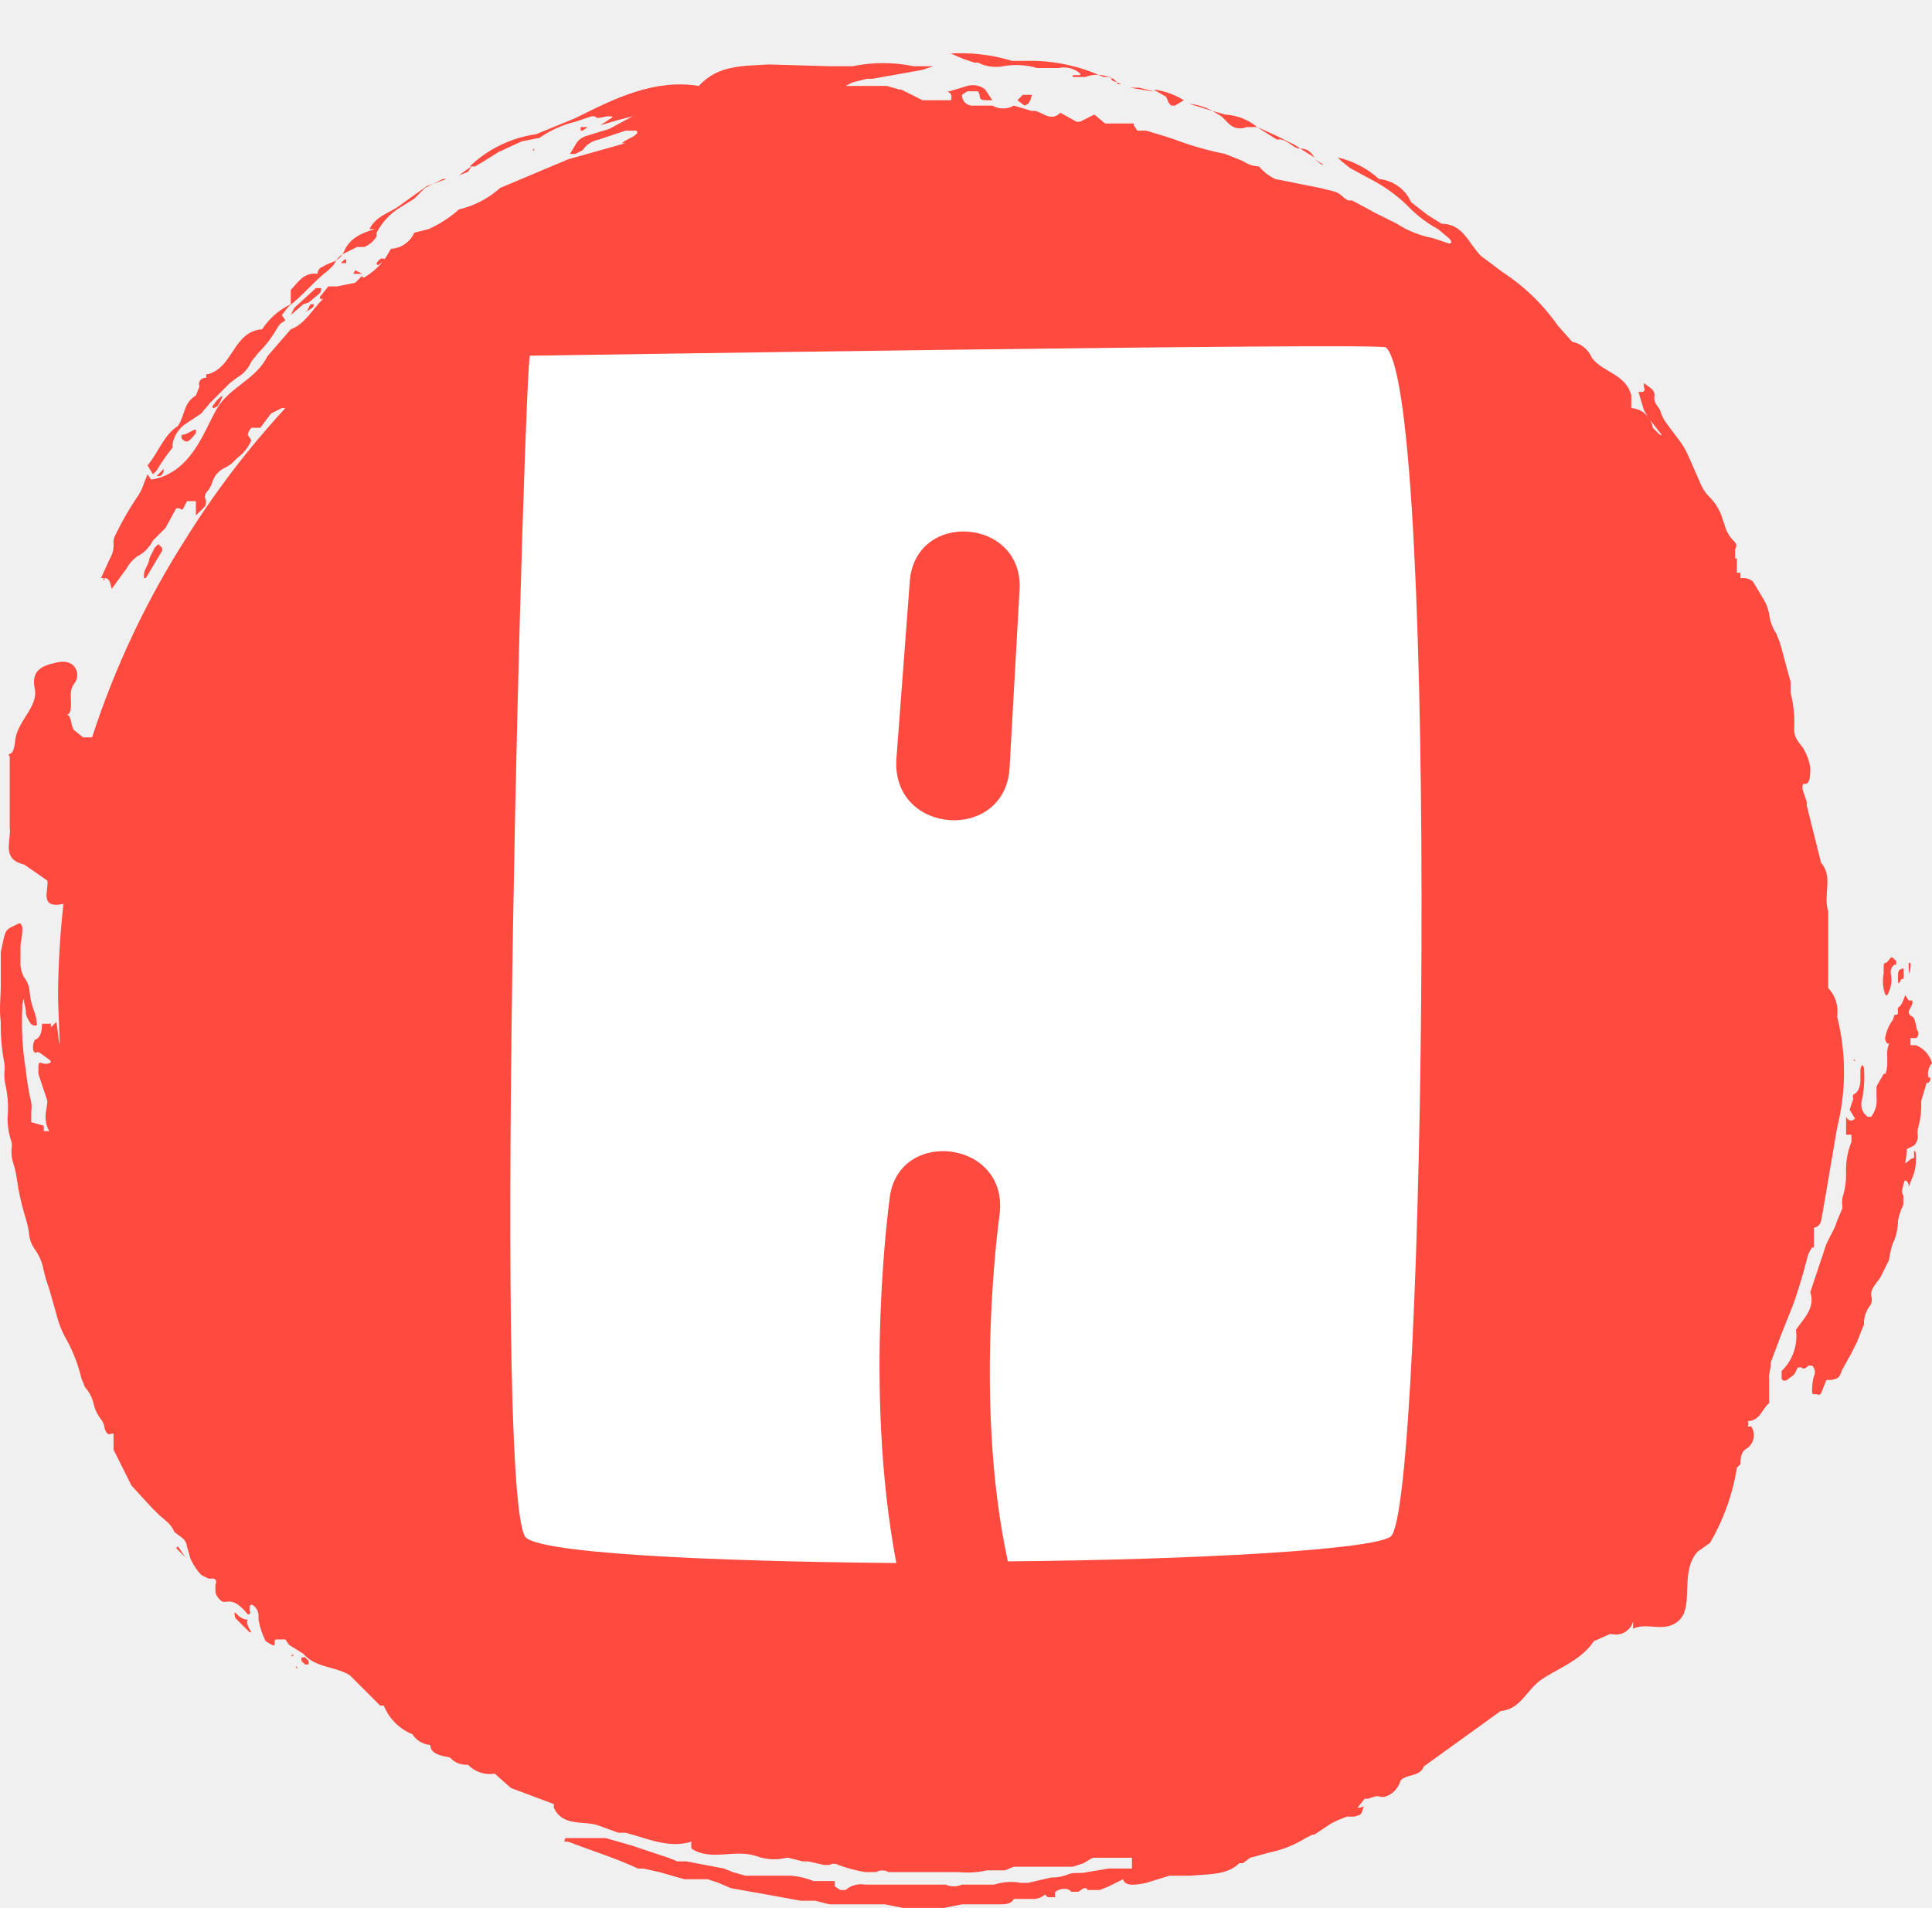
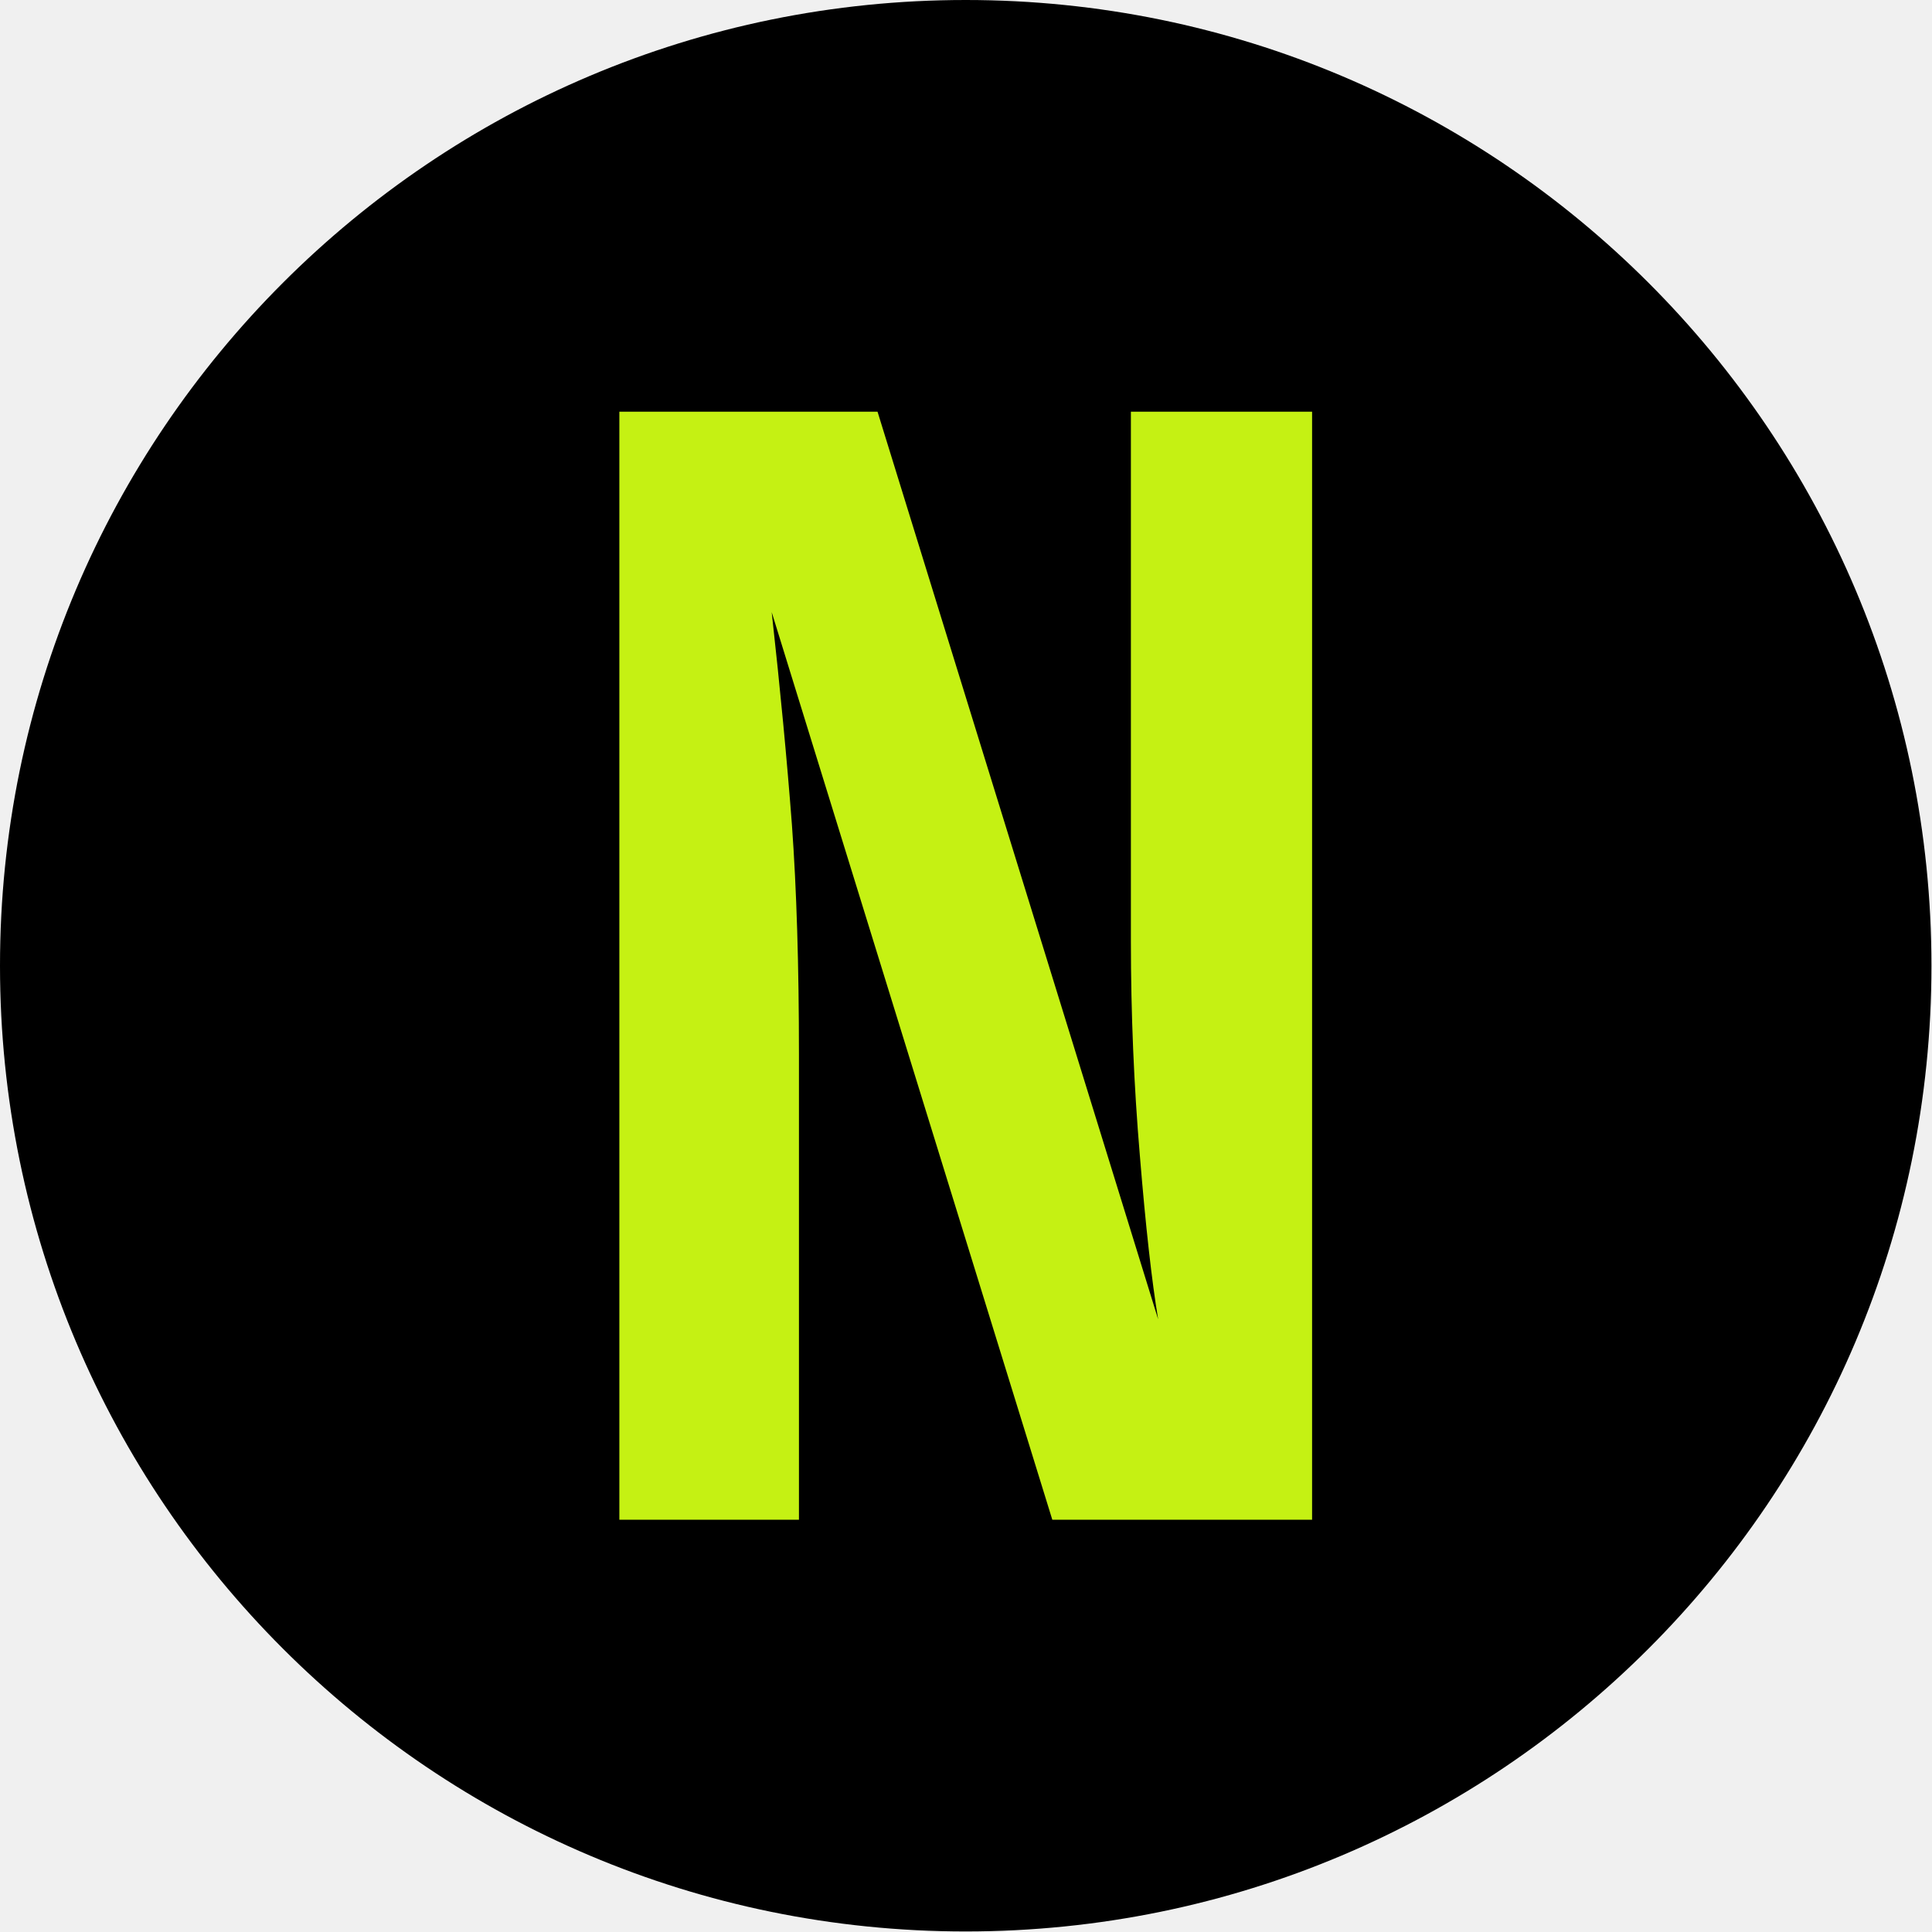
- <svg xmlns="http://www.w3.org/2000/svg" width="308.761" height="304.916" viewBox="0 0 106.008 104.687" class="css-1j8o68f" version="1.1" id="svg23">
-   <defs id="SvgjsDefs2684" />
-   <g id="SvgjsG2685" featurekey="rootContainer" transform="matrix(0.9820593,0,0,0.9820593,-0.05456052,0)" fill="#ff4a3f">
-     <g id="g17">
-       <path d="M19.8 15.3h.5l-.4-.2zm.5.1zm.8-.7c0 .1 0 .1.1.1l.4-.3c-.2-.1-.3-.1-.5.2zm.4-.2zm-4.1 2.3zm-.2.6l.3-.2c.1-.1.1-.2.1-.2h-.2l-.2.4c-.1-.1-.1 0 0 0zm2.2-2.9h-.1l-.2.2h.3zm-2.1 2.4l.6-.5c.1-.1.1-.2.1-.3h-.3l-1.2 1.1-.2.4.7-.6zm-1.1.8z" id="path3" />
-       <path d="M9.7 25v-.2a1.7 1.7 0 0 1 .7-1.1l.9-.6.5-.6.7-.7.4-.4.4-.3a1.9 1.9 0 0 0 .8-.9l.4-.5a5.9 5.9 0 0 0 1-1.3l.2-.3.3-.2-.2-.3.4-.5c.8-.6 1.4-1.4 2.2-2l.3-.3a1.4 1.4 0 0 1 .5-.6l.8-.4h.4a1.4 1.4 0 0 0 .7-.6V13a3.5 3.5 0 0 1 1.3-1.4l.8-.5.2-.2.4-.4 1-.5h.2l-1.1.4-1.4 1c-.6.5-1.4.6-1.8 1.4h.3c-.7.2-1.4.5-1.7 1.2s-.8.6-1.2.9a.4.4 0 0 0-.3.4c-.8-.1-1.1.5-1.5.9v.8a3.9 3.9 0 0 0-1.6 1.4c-1.6.1-1.6 2.1-3 2.5h-.1a.2.2 0 0 0 0 .2c-.3 0-.5.2-.4.5l-.2.5c-.7.4-.6 1.1-1 1.7-.8.5-1.1 1.5-1.7 2.2l.3.5.2-.2a11.6 11.6 0 0 1 .9-1.3zM53.9 3.3l.6.2h.2a2.2 2.2 0 0 0 1.4.2 4.1 4.1 0 0 1 1.9.1h1.2a1.4 1.4 0 0 1 1.2.3.1.1 0 0 1 0 .1H60a.1.1 0 0 0 0 .1h.7a1.8 1.8 0 0 1 1.3 0c.2 0 .1.1.2.2l.5.2h-.2c-.2-.4-.5-.4-.8-.4a9.7 9.7 0 0 0-4.3-.9h-.8A9.8 9.8 0 0 0 53 3h.2zm7.3 3.1zM50.3 4.7zm10.9 1.7h.2-.2zM19 14.7zm32.1-10zm17.6 2.2a.9.9 0 0 0 1 .2h.6a3.1 3.1 0 0 0-1.8-.7l-.7-.2.5.3zm-3.4-1.3c0 .1.1.2.2.3h.2l.5-.3a4.2 4.2 0 0 0-1.7-.6l.7.4zm7.4 2.7l.8.5c-.2-.3-.4-.5-.8-.5z" id="path5" />
-       <path d="M99 76.1l.6-1.6.6-1.5c.2-.5.6-1.8.8-2.6a1.7 1.7 0 0 1 .3-.7h.1v-1.1c.5-.1.4-.6.5-.9l.8-4.7a12.7 12.7 0 0 0 0-6.2 1.9 1.9 0 0 0-.5-1.6v-4.3c-.3-.9.3-1.9-.4-2.7L101 45a.4.4 0 0 0 0-.2l-.2-.6a.5.5 0 0 1 0-.4h.1c.3 0 .3-.5.3-.9a3 3 0 0 0-.4-1.1l-.3-.4a1.1 1.1 0 0 1-.2-.7 6.7 6.7 0 0 0-.2-2v-.6c-.2-.7-.4-1.5-.6-2.2l-.2-.5a2.5 2.5 0 0 1-.4-1.1 2.5 2.5 0 0 0-.3-.8l-.6-1a.8.8 0 0 0-.6-.2h-.1V32h-.2v-.8H97V31a.4.4 0 0 0 0-.1v-.2c.1-.2.1-.3-.1-.5a1.8 1.8 0 0 1-.4-.6l-.2-.6a2.9 2.9 0 0 0-.7-1.2 2.2 2.2 0 0 1-.5-.7l-.7-1.6a4.3 4.3 0 0 0-.6-1l-.6-.8a2.4 2.4 0 0 1-.4-.8l-.2-.3a.6.6 0 0 1-.1-.5.5.5 0 0 0-.2-.4l-.4-.3v.2c.1.2 0 .3-.1.3h-.2l.3 1 .3.5.7.9h-.1l-.2-.2-.2-.2a1.3 1.3 0 0 0-1.2-1.1v-.7c-.3-1.2-1.6-1.3-2.2-2.1a1.5 1.5 0 0 0-1.1-.9l-.8-.9a11.3 11.3 0 0 0-3.1-3l-.8-.6-.4-.3c-.7-.7-1-1.8-2.2-1.8l-.8-.5-.9-.7a2.2 2.2 0 0 0-1.8-1.3 5.1 5.1 0 0 0-2.3-1.2l.2.2.5.4 1.3.7a8.5 8.5 0 0 1 2.1 1.6 6.8 6.8 0 0 0 1.5 1.1l.6.5c.1.1.2.2.1.3H81l-.9-.3a5.6 5.6 0 0 1-2-.8l-1.2-.6-1.3-.7h-.2c-.3-.1-.4-.4-.8-.5l-.8-.2-2.5-.5a2.6 2.6 0 0 1-.9-.7 1.7 1.7 0 0 1-.9-.3l-1-.4a18.1 18.1 0 0 1-2.8-.8l-.6-.2-1-.3h-.5l-.2-.3v-.1h-1.6l-.6-.5-.4.2-.4.2h-.2l-.9-.5c-.6.6-1.1-.2-1.6-.1l-1-.3a1.2 1.2 0 0 1-1.2 0h-1.2a.6.6 0 0 1-.5-.6l.3-.2h.6a.7.7 0 0 1 .1.3c0 .2.2.2.5.2h.2l-.4-.6a1.1 1.1 0 0 0-1-.2l-1 .3H53c.3.2.2.3.2.5h-1.6l-.4-.2-.8-.4h-.1l-.7-.2h-2.3l.4-.2.8-.2h.3l1.7-.3 1.1-.2.6-.2h-1.1a8.4 8.4 0 0 0-3.4 0h-1.3L43 3.6c-1.4.1-2.8 0-3.9 1.2-2.5-.4-4.7.7-6.9 1.8l-2.2.9a6.7 6.7 0 0 0-3.7 1.8h.3l.5-.3.8-.5 1.3-.6 1-.2a6 6 0 0 1 2-.9l.9-.3h.2c.1.2.5 0 .7 0h.2c.1 0 .1.1 0 .1l-.6.4 1-.3.8-.2-1.3.7-1.3.4a1 1 0 0 0-.6.5l-.3.5h.3l.4-.2a1.4 1.4 0 0 1 .9-.6l1.5-.5h.5a.1.1 0 0 1 .1.2c-.2.2-.6.3-.8.5h.2l-3.2.9-3.8 1.6a5.2 5.2 0 0 1-2.3 1.2 6.6 6.6 0 0 1-1.7 1.1l-.8.2a1.5 1.5 0 0 1-1.3.9l-.3.5a3.7 3.7 0 0 1-1.2 1.1h-.1v-.1l-.2.2-.2.2-1 .2h-.5l-.4.5c-.1.1-.1.2 0 .2h.1c-.6.6-1 1.4-1.8 1.7L15 19.9c-.6 1.2-1.8 1.6-2.6 2.6s-1.4 3.9-3.9 4.3l-.2-.3-.2.5a2.7 2.7 0 0 1-.4.8 16.9 16.9 0 0 0-1.2 2.1.8.8 0 0 0-.1.5 1.4 1.4 0 0 1-.2.8l-.5 1.1h.2c.3 0 .3.3.4.6l.8-1.1a2.2 2.2 0 0 1 .6-.7 2 2 0 0 0 .9-.9l.3-.3.4-.4.6-1.1h.2c.1.1.1.1.2 0l.2-.4h.5v.8l.5-.5a.5.5 0 0 0 0-.5.4.4 0 0 1 .1-.3 1.5 1.5 0 0 0 .3-.5 1.3 1.3 0 0 1 .8-.9l.3-.2.3-.3a2.4 2.4 0 0 0 .8-1l-.2-.3c0-.1.1-.3.2-.4h.5l.6-.8.6-.3h.2a48.8 48.8 0 0 0-5.5 7.2h-.1.1a48.4 48.4 0 0 0-5.3 11.2h-.5l-.5-.4c-.2-.2-.1-.7-.4-.9h.1c.3-.5-.1-1.2.3-1.7s.1-1.4-.9-1.2-1.5.5-1.3 1.5-1 1.8-1.1 2.9-.5.5-.3.9v3.9c.1.8-.5 1.8.8 2.1l1.3.9c.1.5-.5 1.6.9 1.3a49.2 49.2 0 0 0-.3 5c0 1.1.1 2.2.1 3.3v-.4c-.1-.4-.1-.8-.2-1.3l-.3.3v-.2h-.5c0 .5-.1.8-.4.9a.9.9 0 0 0-.1.5c0 .1.1.3.2.2s.4.2.7.4-.2.3-.4.2-.2.1-.2.3v.3l.5 1.5c0 .3-.1.6-.1.9a1.7 1.7 0 0 0 .2.8h-.3v-.3l-.7-.2v-.6a1.5 1.5 0 0 0 0-.5 14.6 14.6 0 0 1-.3-1.8 16.6 16.6 0 0 1-.2-3.5.9.9 0 0 1 .1-.5v.2a2.9 2.9 0 0 1 .1.5.8.8 0 0 0 .1.4c.1.2.2.4.4.4s.1-.1.1-.2a2.1 2.1 0 0 0-.1-.5 4.2 4.2 0 0 1-.3-1.3 1.5 1.5 0 0 0-.3-.7 1.6 1.6 0 0 1-.2-.9v-.8c0-.3.1-.6.1-.9a.5.5 0 0 0-.1-.4h-.1c-.8.4-.7.2-1 1.6V55c0 .7-.1 1.4 0 2.1a10.8 10.8 0 0 0 .2 2.3 1.8 1.8 0 0 1 0 .5 3.1 3.1 0 0 0 .1.9 5.9 5.9 0 0 1 .1 1.3 3.9 3.9 0 0 0 .2 1.7 1.2 1.2 0 0 1 0 .4 2.1 2.1 0 0 0 .1.8 4.9 4.9 0 0 1 .2.9 14 14 0 0 0 .5 2.2 5 5 0 0 1 .2 1 1.7 1.7 0 0 0 .3.7 2.9 2.9 0 0 1 .5 1.2 8.5 8.5 0 0 0 .3 1l.4 1.4a5.4 5.4 0 0 0 .6 1.5 8.5 8.5 0 0 1 .8 2.1l.2.5a2.1 2.1 0 0 1 .5 1 2.1 2.1 0 0 0 .4.8 1 1 0 0 1 .2.5c.1.3.2.4.4.3h.1v.9l.5 1 .5 1 1.1 1.2.4.4c.3.3.7.5.9 1l.4.3a.7.7 0 0 1 .3.5l.2.7a3.3 3.3 0 0 0 .6.9l.4.2h.3a.2.2 0 0 1 .1.3 2.5 2.5 0 0 0 0 .5.9.9 0 0 0 .4.5h.2c.4-.1.8.2 1.2.7h.1c0-.1.1-.1 0-.2v-.2c0-.1.1-.2.2-.1a.7.7 0 0 1 .3.6v.2a4.3 4.3 0 0 0 .4 1.2c.5.3.5.3.5.1s0-.2.2-.2h.4l.2.3.8.5c.7.8 1.8.7 2.6 1.2l1.7 1.7h.2a2.9 2.9 0 0 0 1.6 1.6 1.3 1.3 0 0 0 1 .6c0 .5.6.6 1.1.7a1.2 1.2 0 0 0 .8.4h.2a1.7 1.7 0 0 0 1.5.5l.9.8 2.4.9v.2c.5 1.1 1.7.7 2.5 1l1.1.4h.4c1.2.3 2.4.9 3.7.5a.7.7 0 0 0 0 .4c1.1.7 2.4 0 3.6.4a2.9 2.9 0 0 0 1.7.1h.1l.8.2h.3l.9.2h.3a.5.5 0 0 1 .5 0 7.9 7.9 0 0 0 1.5.4h.6a.7.7 0 0 1 .7 0h3.9a5 5 0 0 0 1.6-.1h1l.5-.2H60l.6-.2.5-.3h2.2v.6H62l-1.2.2c-.4.1-.7 0-1 .1a2.4 2.4 0 0 1-1 .2l-1.3.3h-.4a3.1 3.1 0 0 0-1.5.1h-1.8a1.1 1.1 0 0 1-.9 0h-4.5a1.3 1.3 0 0 0-1.1.3H47l-.3-.2v-.3h-1.2a4.1 4.1 0 0 0-1.3-.3h-2.5l-.7-.2-.5-.2-2.1-.4h-.5l-.5-.2-2.1-.7-1.4-.4h-2.2c-.1 0-.1.1-.1.2h.2c1.3.5 2.6.9 3.9 1.5h.3l.9.2 1.4.4h1.3l.6.2.7.3 1.7.3 1.1.2 1.1.2h.8l.8.2h3.1l1 .2h2.3l1-.2H56c.4 0 .6-.1.7-.3h1a1 1 0 0 0 .8-.3c-.1.1 0 .1.1.2h.4v-.2c0-.1 0-.1.2-.2s.6-.1.7.1h.4l.3-.2c.2 0 .2 0 .2.1h.7l.5-.2.8-.4c.1.3.4.4 1.3.2l1.3-.4h1.2c.9-.1 2 0 2.7-.7h.2l.4-.3 1.1-.3a6.1 6.1 0 0 0 2-.8l.4-.2h.1l.9-.6.4-.2.5-.2h.4c.4-.1.4-.1.5-.4s0-.1-.2-.1h-.1l.4-.5h.2c.3-.1.5-.2.7-.1h.2a1.3 1.3 0 0 0 .9-.9c.3-.4 1.1-.2 1.3-.8l4.3-3.1c1.1-.1 1.4-1.1 2.2-1.7s2.3-1.1 3-2.2l.9-.4h.1a1 1 0 0 0 1.2-.7v.4c.8-.4 1.8.3 2.6-.5s0-2.7 1-3.8l.7-.5a12.1 12.1 0 0 0 1.5-4.2l.2-.2c0-.3 0-.7.4-.9a.9.9 0 0 0 .2-1.2h-.2a.3.3 0 0 0 0-.3c.7 0 .8-.7 1.2-1V77a.5.5 0 0 1 0-.2 3.8 3.8 0 0 0 .1-.7zM5.9 32.2z" id="path7" />
-       <path d="M26.4 9.3l-.3.2-.4.3.5-.2zm6.1-2h.1l.3-.2h-.4zm-2.6 1l-.1.1h.1v-.1zm-1.5 1.4zm1.3-.2zm-6.3 3.1zM9.2 26.2l-.4.4H9a.4.4 0 0 0 .2-.4zm3-3.5a2.1 2.1 0 0 0 .3-.6 1.5 1.5 0 0 0-.5.5c-.1.1-.1.2 0 .2zM11 24.2V24c-.2 0-.5.3-.8.3v.2c.3.3.4.2.8-.3zm3 66.2zM73.9 9.2h.1l-.5-.3zm-2.5-1.4c.5-.1.8.4 1.2.5h.1l-.3-.2-1-.5-1.1-.5.3.2zM52.8 3.1zm11.7 2h-.1l-1.2-.2h.5zm2 .7l1.3.4a3.3 3.3 0 0 0-1.3-.4zm-9 0a1 1 0 0 0 .2-.5h-.5l-.3.3.4.3zm9 1.6zM49.9 4.2zm2.9.7zM48.5 4zm13.8 2.1a.5.5 0 0 0 0 .1zm44.8 52.3h-.3V58h.3c.1 0 .2-.3.1-.4s-.1-.7-.3-.8a.3.3 0 0 1-.2-.3l.2-.4a.4.4 0 0 0 0-.2h-.2l-.2-.3c-.1.3-.2.6-.4.7a.5.5 0 0 0 0 .2c0 .1 0 .2-.1.2h-.1a1.1 1.1 0 0 1-.1.3 2.3 2.3 0 0 0-.4.9.4.4 0 0 0 .1.4h.1a1.7 1.7 0 0 0-.1.8v.4a1.8 1.8 0 0 1-.1.5h-.1l-.4.7v.6a1.5 1.5 0 0 1-.3 1.1h-.2l-.2-.2a.9.9 0 0 1-.1-.8 6.5 6.5 0 0 0 .1-1.7c0-.1-.1-.2-.1-.2a.5.5 0 0 0-.1.3v.6c0 .2-.1.6-.3.7s-.1.2-.1.3l-.2.6.3.5c-.2.2-.4.1-.5-.1v1h.3v.4a4.2 4.2 0 0 0-.3 1.4 3.3 3.3 0 0 0 0 .4 4 4 0 0 1-.2 1.3 2 2 0 0 0 0 .6l-.3.7a3.2 3.2 0 0 1-.3.7l-.3.6-.9 2.7c.3.9-.4 1.5-.8 2.1a2.7 2.7 0 0 1-.8 2.3v.4c0 .1.1.2.3.1l.4-.3.2-.4h.2c.1.1.2.1.4-.1h.2a.5.5 0 0 1 .1.6 2.9 2.9 0 0 0-.1.8c0 .1 0 .2.1.2h.2c.1.1.2 0 .3-.3l.2-.5h.3c.4-.1.4-.1.6-.6l.5-.9.3-.6.4-1a1.6 1.6 0 0 1 .3-1 .6.6 0 0 0 .1-.6c0-.2 0-.3.2-.6l.3-.4.5-1a4.7 4.7 0 0 1 .2-.9 3 3 0 0 0 .3-1.3 3.8 3.8 0 0 1 .3-.9v-.5c-.1-.2-.1-.2 0-.6s.1-.2.2-.2a.4.4 0 0 1 .1.3l.2-.5a2.3 2.3 0 0 0 .2-.9v-.3c0-.1 0-.3-.1-.3v.4c-.2 0-.3.2-.5.3a6.4 6.4 0 0 0 .1-.8l.4-.2a.7.7 0 0 0 .2-.6 1.4 1.4 0 0 1 0-.3 4.8 4.8 0 0 0 .2-1.4v-.2l.3-1h.1a.3.3 0 0 0 .1-.3h-.1a.9.9 0 0 1 .2-.8 1.5 1.5 0 0 0-.9-1zm-1.2 7.8zm-.2-9.9zm0 0zM9.1 30.8a.3.3 0 0 0 0-.2l-.2-.2-.2.2-.3.6c0 .3-.3.6-.3.9v.2h.1zm96.3 24.8h.1a1.7 1.7 0 0 0 .2-1.2.5.5 0 0 1 .2-.5h.1v-.2l-.2-.2h-.1c-.1.1-.2.3-.3.3s-.1.1-.1.3v.3a2.2 2.2 0 0 0 .1 1.2zM13.2 90.1c-.1 0 0 .2 0 .3l.8.8h.1c-.2-.3-.3-.6-.2-.7a.9.9 0 0 1-.5-.2zm.8.3zm92.3-35.7h.1a2 2 0 0 0 0-.6c-.3.1-.3.1-.3.6s.1.1.2 0z" id="path9" />
-       <path d="M106.7 62a.6.6 0 0 0 .1-.5c0-.1-.1-.2-.1-.1h-.2v.2c0 .4.1.5.2.4zm.1-8.2h-.1v.6a1 1 0 0 0 .1-.6zM17.1 92.6h-.2v.2l.2.2h.2v-.2zm86.6-33.3c0-.1 0-.1-.1-.1zM9.9 86.5l.5.5-.4-.6z" id="path11" />
-       <circle cx="10.5" cy="87.1" transform="rotate(-24.8 10.4 87.159)" id="circle13" />
-       <path d="M9.7 30.1h-.1v.2-.2h.1zm83.2-6.6l-.2-.3h-.1zm-14.7 77.1zM5.9 32.2zm-.1.2a.3.3 0 0 0 .1-.2v.2zm1.9-4.9zM61.5 2.4zm42.8 58.2v.1-.1zM16.4 92.5h-.1c.1.1.2 0 .1-.1zm.2.7h.1l-.1-.1v.1zm73.9-71.3zm15.2 34.4zM14.6 91.7zm92.1-37zm-.8 11.4zM34.6 0z" id="path15" />
-     </g>
-   </g>
-   <g id="SvgjsG2686" featurekey="nameFeature-0" transform="matrix(2.284354,0,0,2.284354,27.98006,-5.60952)" fill="#ffffff">
-     <path d="M9.6 16.48 l-0.32 4.24 c-0.08 1.8 2.6 1.96 2.72 0.2 l0.24 -4.28 c0.12 -1.76 -2.56 -1.96 -2.64 -0.16 z M0.48 11 l0 0 c0.04 0 20.48 -0.32 20.56 -0.2 c1.28 1.12 0.96 27.8 0.12 28.56 c-0.4 0.32 -4.64 0.56 -9.2 0.6 c-0.84 -3.84 -0.2 -8.32 -0.2 -8.32 c0.24 -1.8 -2.44 -2.12 -2.64 -0.4 c0 0.04 -0.64 4.52 0.16 8.76 c-4.56 -0.04 -8.68 -0.24 -8.92 -0.64 c-0.8 -1.44 0 -28.28 0.12 -28.36 z" id="path20" />
+ <svg xmlns="http://www.w3.org/2000/svg" version="1.1" width="2000" height="2000" viewBox="0 0 2000 2000">
+   <g transform="matrix(1,0,0,1,-0.2844311,-0.2844311)">
+     <svg viewBox="0 0 334 334" data-background-color="#ffffff" preserveAspectRatio="xMidYMid meet" height="2000" width="2000">
+       <g id="tight-bounds" transform="matrix(1,0,0,1,0.0475,0.0475)">
+         <svg viewBox="0 0 333.905 333.905" height="333.905" width="333.905">
+           <g>
+             <svg />
+           </g>
+           <g>
+             <svg viewBox="0 0 333.905 333.905" height="333.905" width="333.905">
+               <g>
+                 <path d="M0 166.952c0-92.205 74.747-166.952 166.952-166.952 92.205 0 166.952 74.747 166.953 166.952 0 92.205-74.747 166.952-166.953 166.953-92.205 0-166.952-74.747-166.952-166.953zM166.952 316.63c82.665 0 149.677-67.013 149.678-149.678 0-82.665-67.013-149.677-149.678-149.677-82.665 0-149.677 67.013-149.677 149.677 0 82.665 67.013 149.677 149.677 149.678z" data-fill-palette-color="tertiary" fill="#000000" stroke="transparent" />
+                 <ellipse rx="160.274" ry="160.274" cx="166.952" cy="166.952" fill="#000000" stroke="transparent" stroke-width="0" fill-opacity="1" data-fill-palette-color="tertiary" />
+               </g>
+               <g transform="matrix(1,0,0,1,107.0729,71.17305)">
+                 <svg viewBox="0 0 119.759 191.558" height="191.558" width="119.759">
+                   <g>
+                     <svg viewBox="0 0 119.759 191.558" height="191.558" width="119.759">
+                       <g>
+                         <svg viewBox="0 0 119.759 191.558" height="191.558" width="119.759">
+                           <g>
+                             <svg viewBox="0 0 119.759 191.558" height="191.558" width="119.759">
+                               <g id="textblocktransform">
+                                 <svg viewBox="0 0 119.759 191.558" height="191.558" width="119.759" id="textblock">
+                                   <g>
+                                     <svg viewBox="0 0 119.759 191.558" height="191.558" width="119.759">
+                                       <g transform="matrix(1,0,0,1,0,0)">
+                                         <svg width="119.759" viewBox="3 -34.55 21.6 34.55" height="191.558" data-palette-color="#c5f113">
+                                           <path d="M24.6-34.55L24.6 0 16.5 0 7.75-28.3Q8.15-24.7 8.38-21.68 8.6-18.65 8.6-14.5L8.6-14.5 8.6 0 3 0 3-34.55 11.05-34.55 19.8-6.25Q19.5-8.05 19.23-11.35 18.95-14.65 18.95-18.05L18.95-18.05 18.95-34.55 24.6-34.55Z" opacity="1" transform="matrix(1,0,0,1,0,0)" fill="#c5f113" class="wordmark-text-0" data-fill-palette-color="quaternary" id="text-0" />
+                                         </svg>
+                                       </g>
+                                     </svg>
+                                   </g>
+                                 </svg>
+                               </g>
+                             </svg>
+                           </g>
+                           <g />
+                         </svg>
+                       </g>
+                     </svg>
+                   </g>
+                 </svg>
+               </g>
+             </svg>
+           </g>
+           <defs />
+         </svg>
+         <rect width="333.905" height="333.905" fill="none" stroke="none" visibility="hidden" />
+       </g>
+     </svg>
  </g>
</svg>
